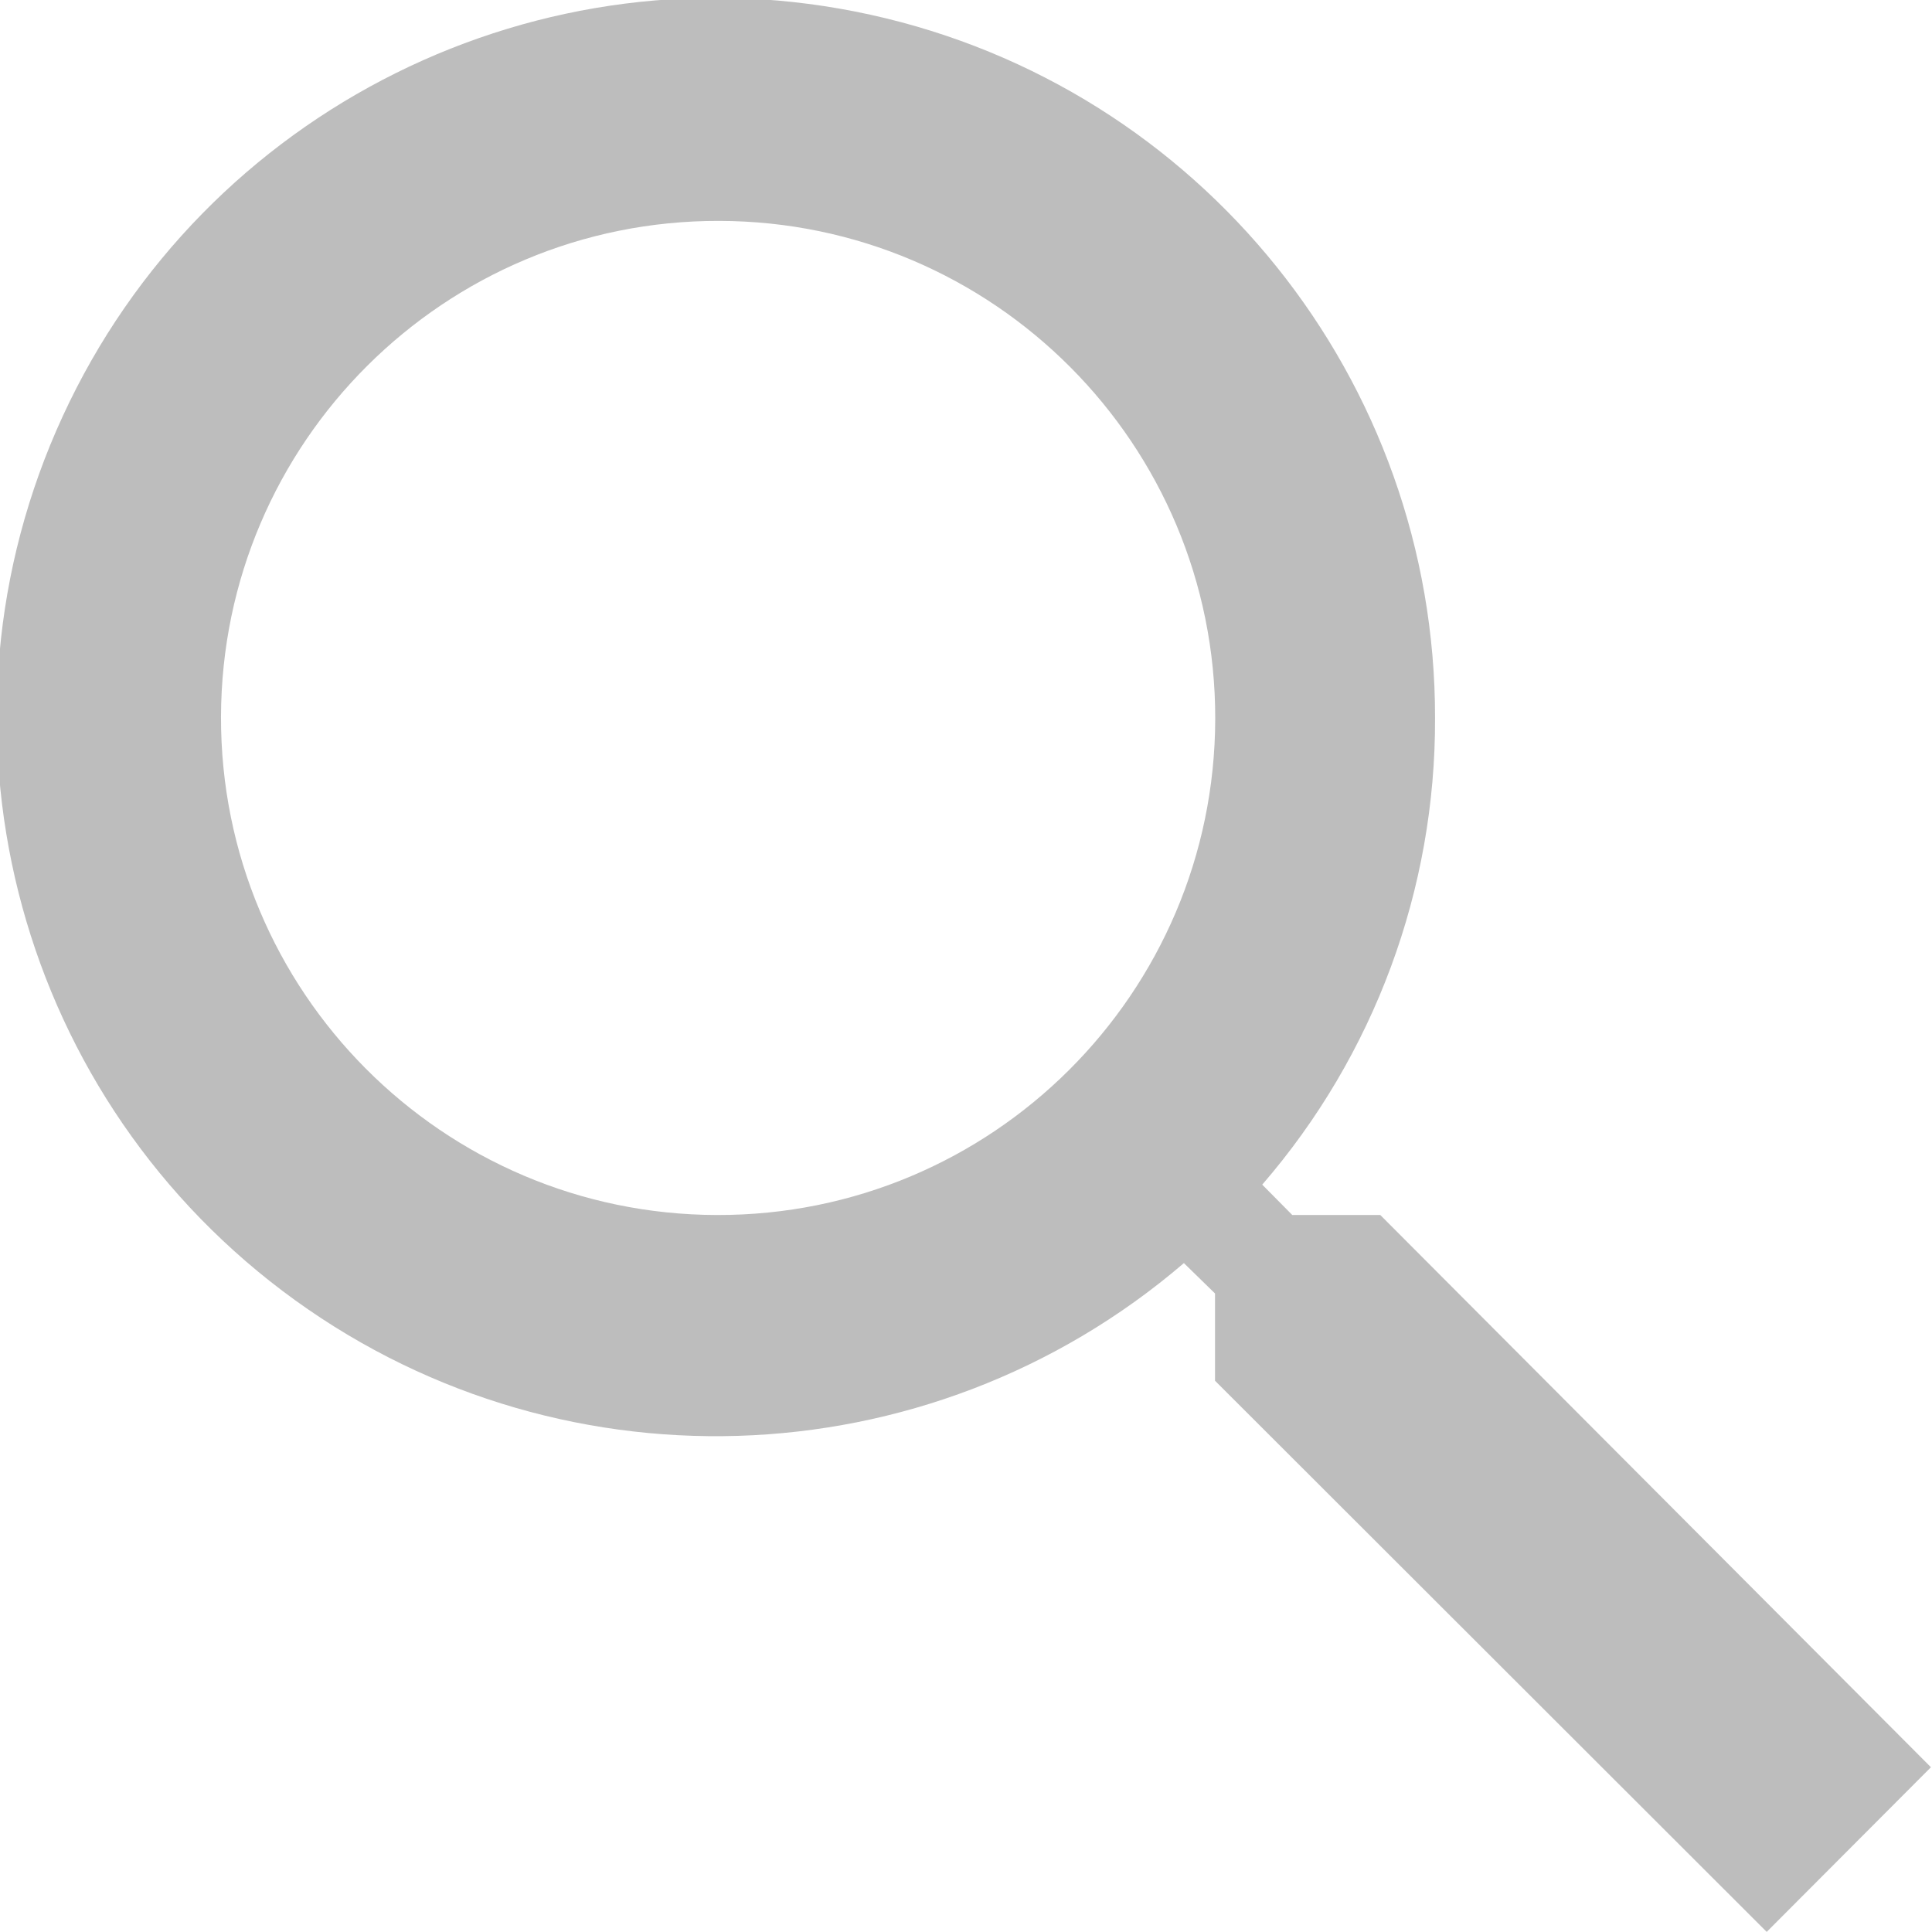
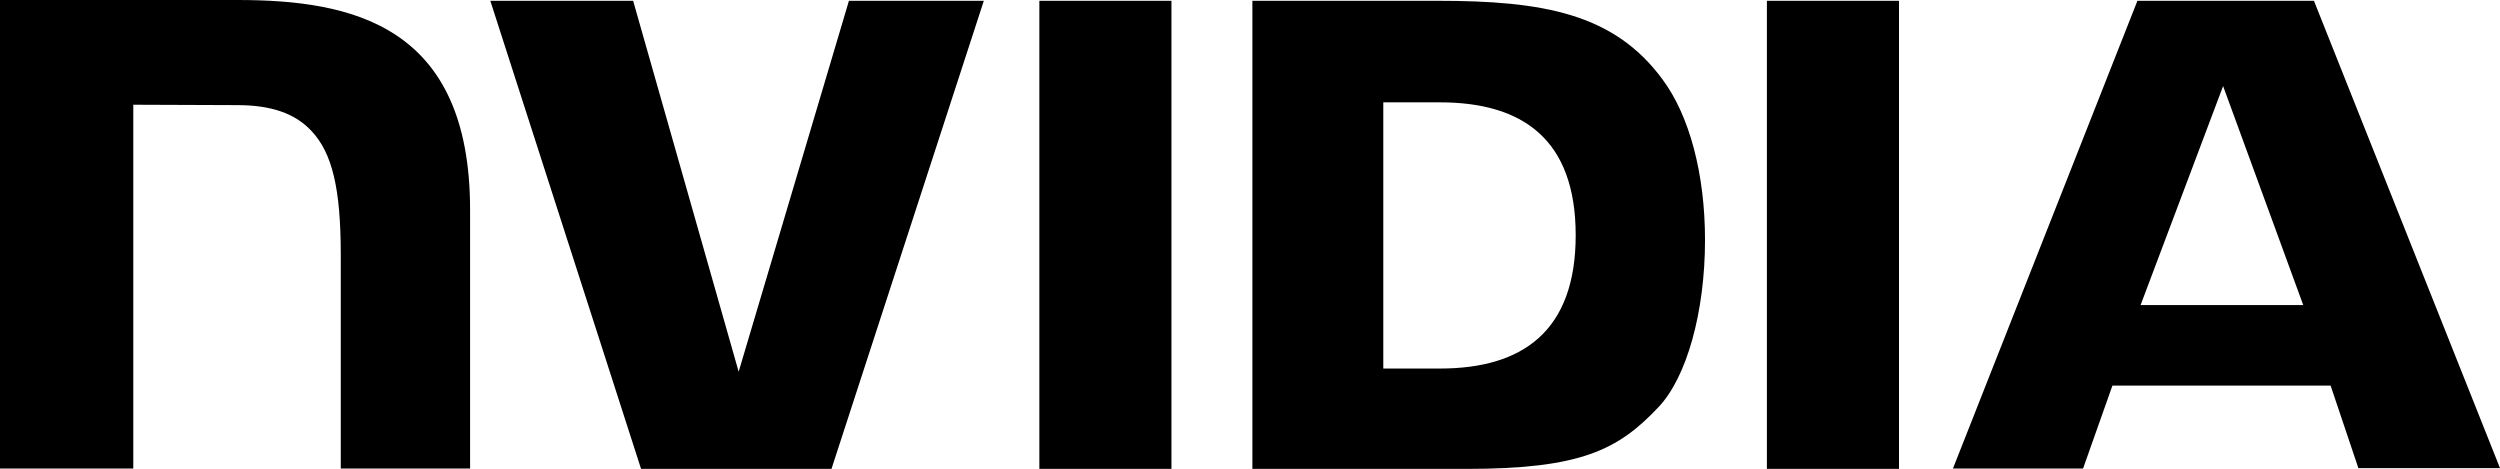
- <svg xmlns="http://www.w3.org/2000/svg" class="open" width="18" height="18" viewBox="0 0 18 18">
-   <g>
-     <g>
-       <path fill="#bdbdbd" d="M6.68 11.32A4.631 4.631 0 1 1 6.7 2.058a4.631 4.631 0 0 1-.018 9.262zm6.18 0h-.82l-.28-.283a6.612 6.612 0 0 0 1.61-4.348 6.7 6.7 0 1 0-2.34 5.079l.29.283v.813l5.14 5.135 1.53-1.534z" />
-     </g>
-   </g>
+ <svg xmlns="http://www.w3.org/2000/svg" viewBox="316.2 33.8 630.2 118.2">
+   <path d="M578.2 34v118h33.3V34h-33.3zm-262-.2v118.1h33.6V60.2l26.2.1c8.6 0 14.6 2.1 18.7 6.5 5.3 5.6 7.4 14.7 7.4 31.2v53.9h32.6V86.7c0-46.6-29.7-52.9-58.7-52.9h-59.8zm315.7.2v118h54c28.8 0 38.2-4.8 48.3-15.5 7.2-7.5 11.8-24.1 11.8-42.2 0-16.6-3.9-31.4-10.8-40.6C723 37.2 705.2 34 678.6 34h-46.7zm33 25.6h14.3c20.8 0 34.2 9.3 34.2 33.5s-13.4 33.6-34.2 33.6h-14.3V59.6zM530.2 34l-27.8 93.5L475.8 34h-36l38 118h48l38.4-118h-34zm231.4 118h33.3V34h-33.3v118zM855 34l-46.5 117.9h32.8l7.4-20.9h55l7 20.8h35.7L899.5 34H855zm21.6 21.5l20.2 55.2h-41l20.8-55.2z" />
</svg>
